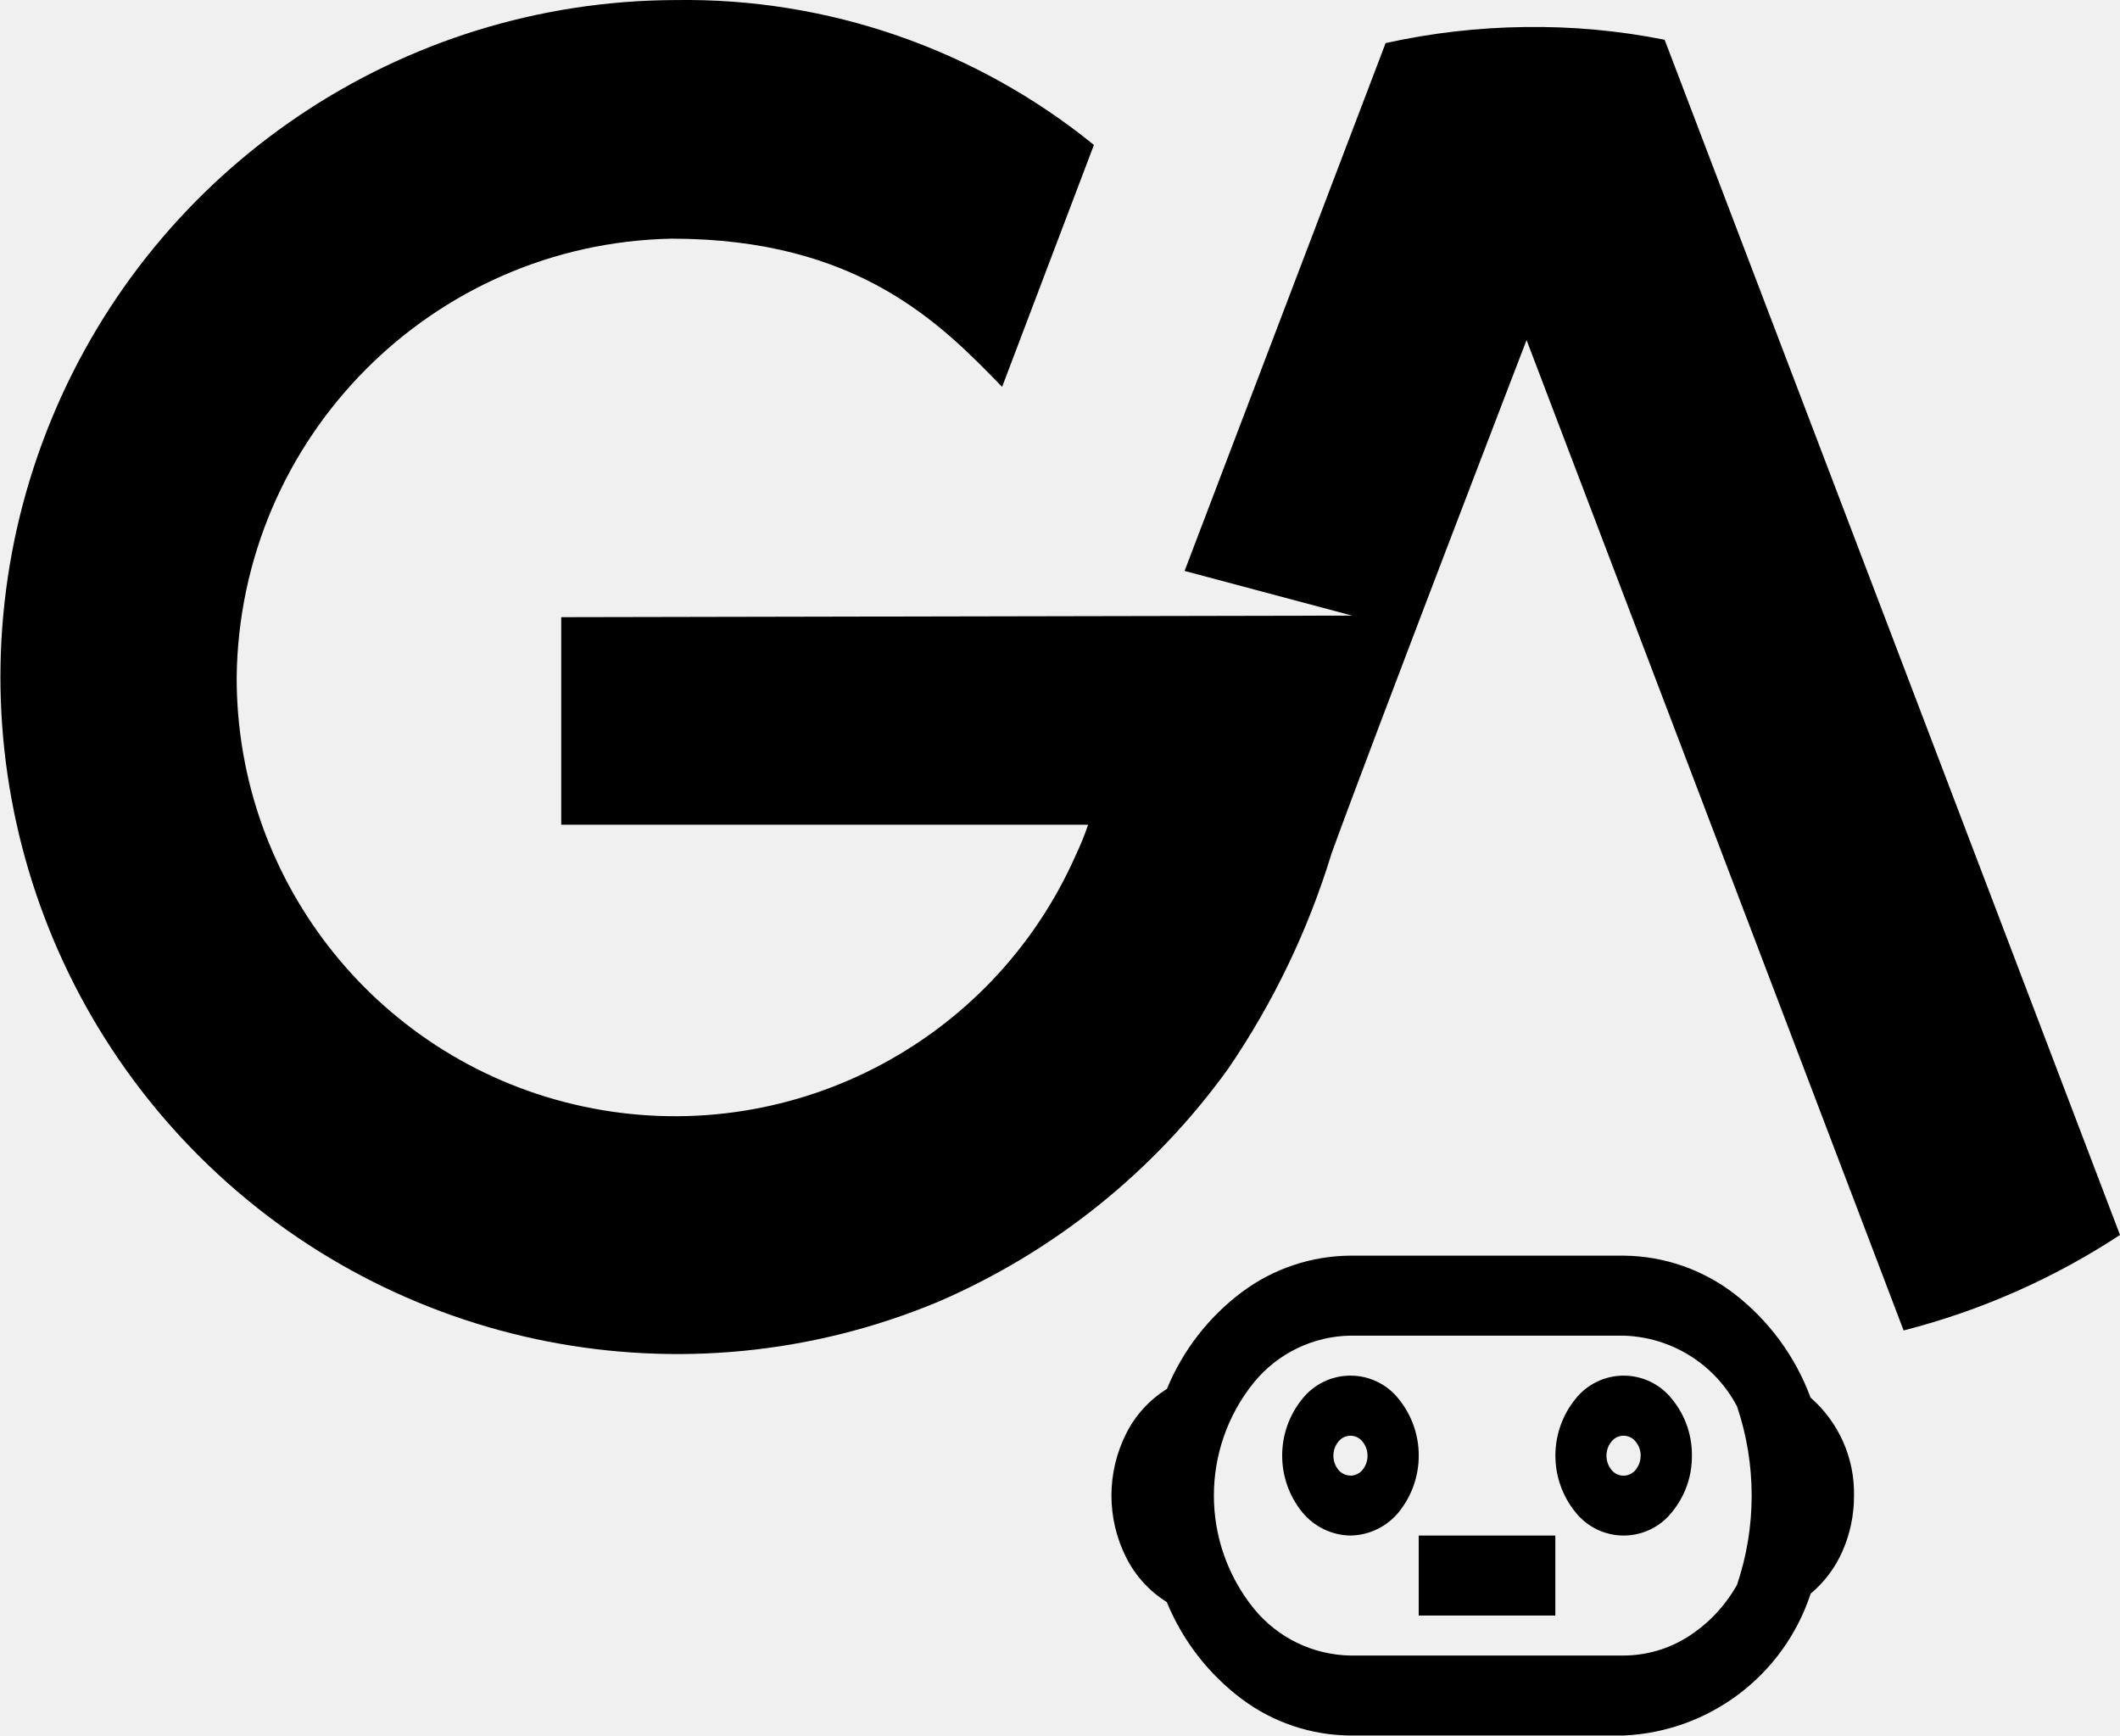
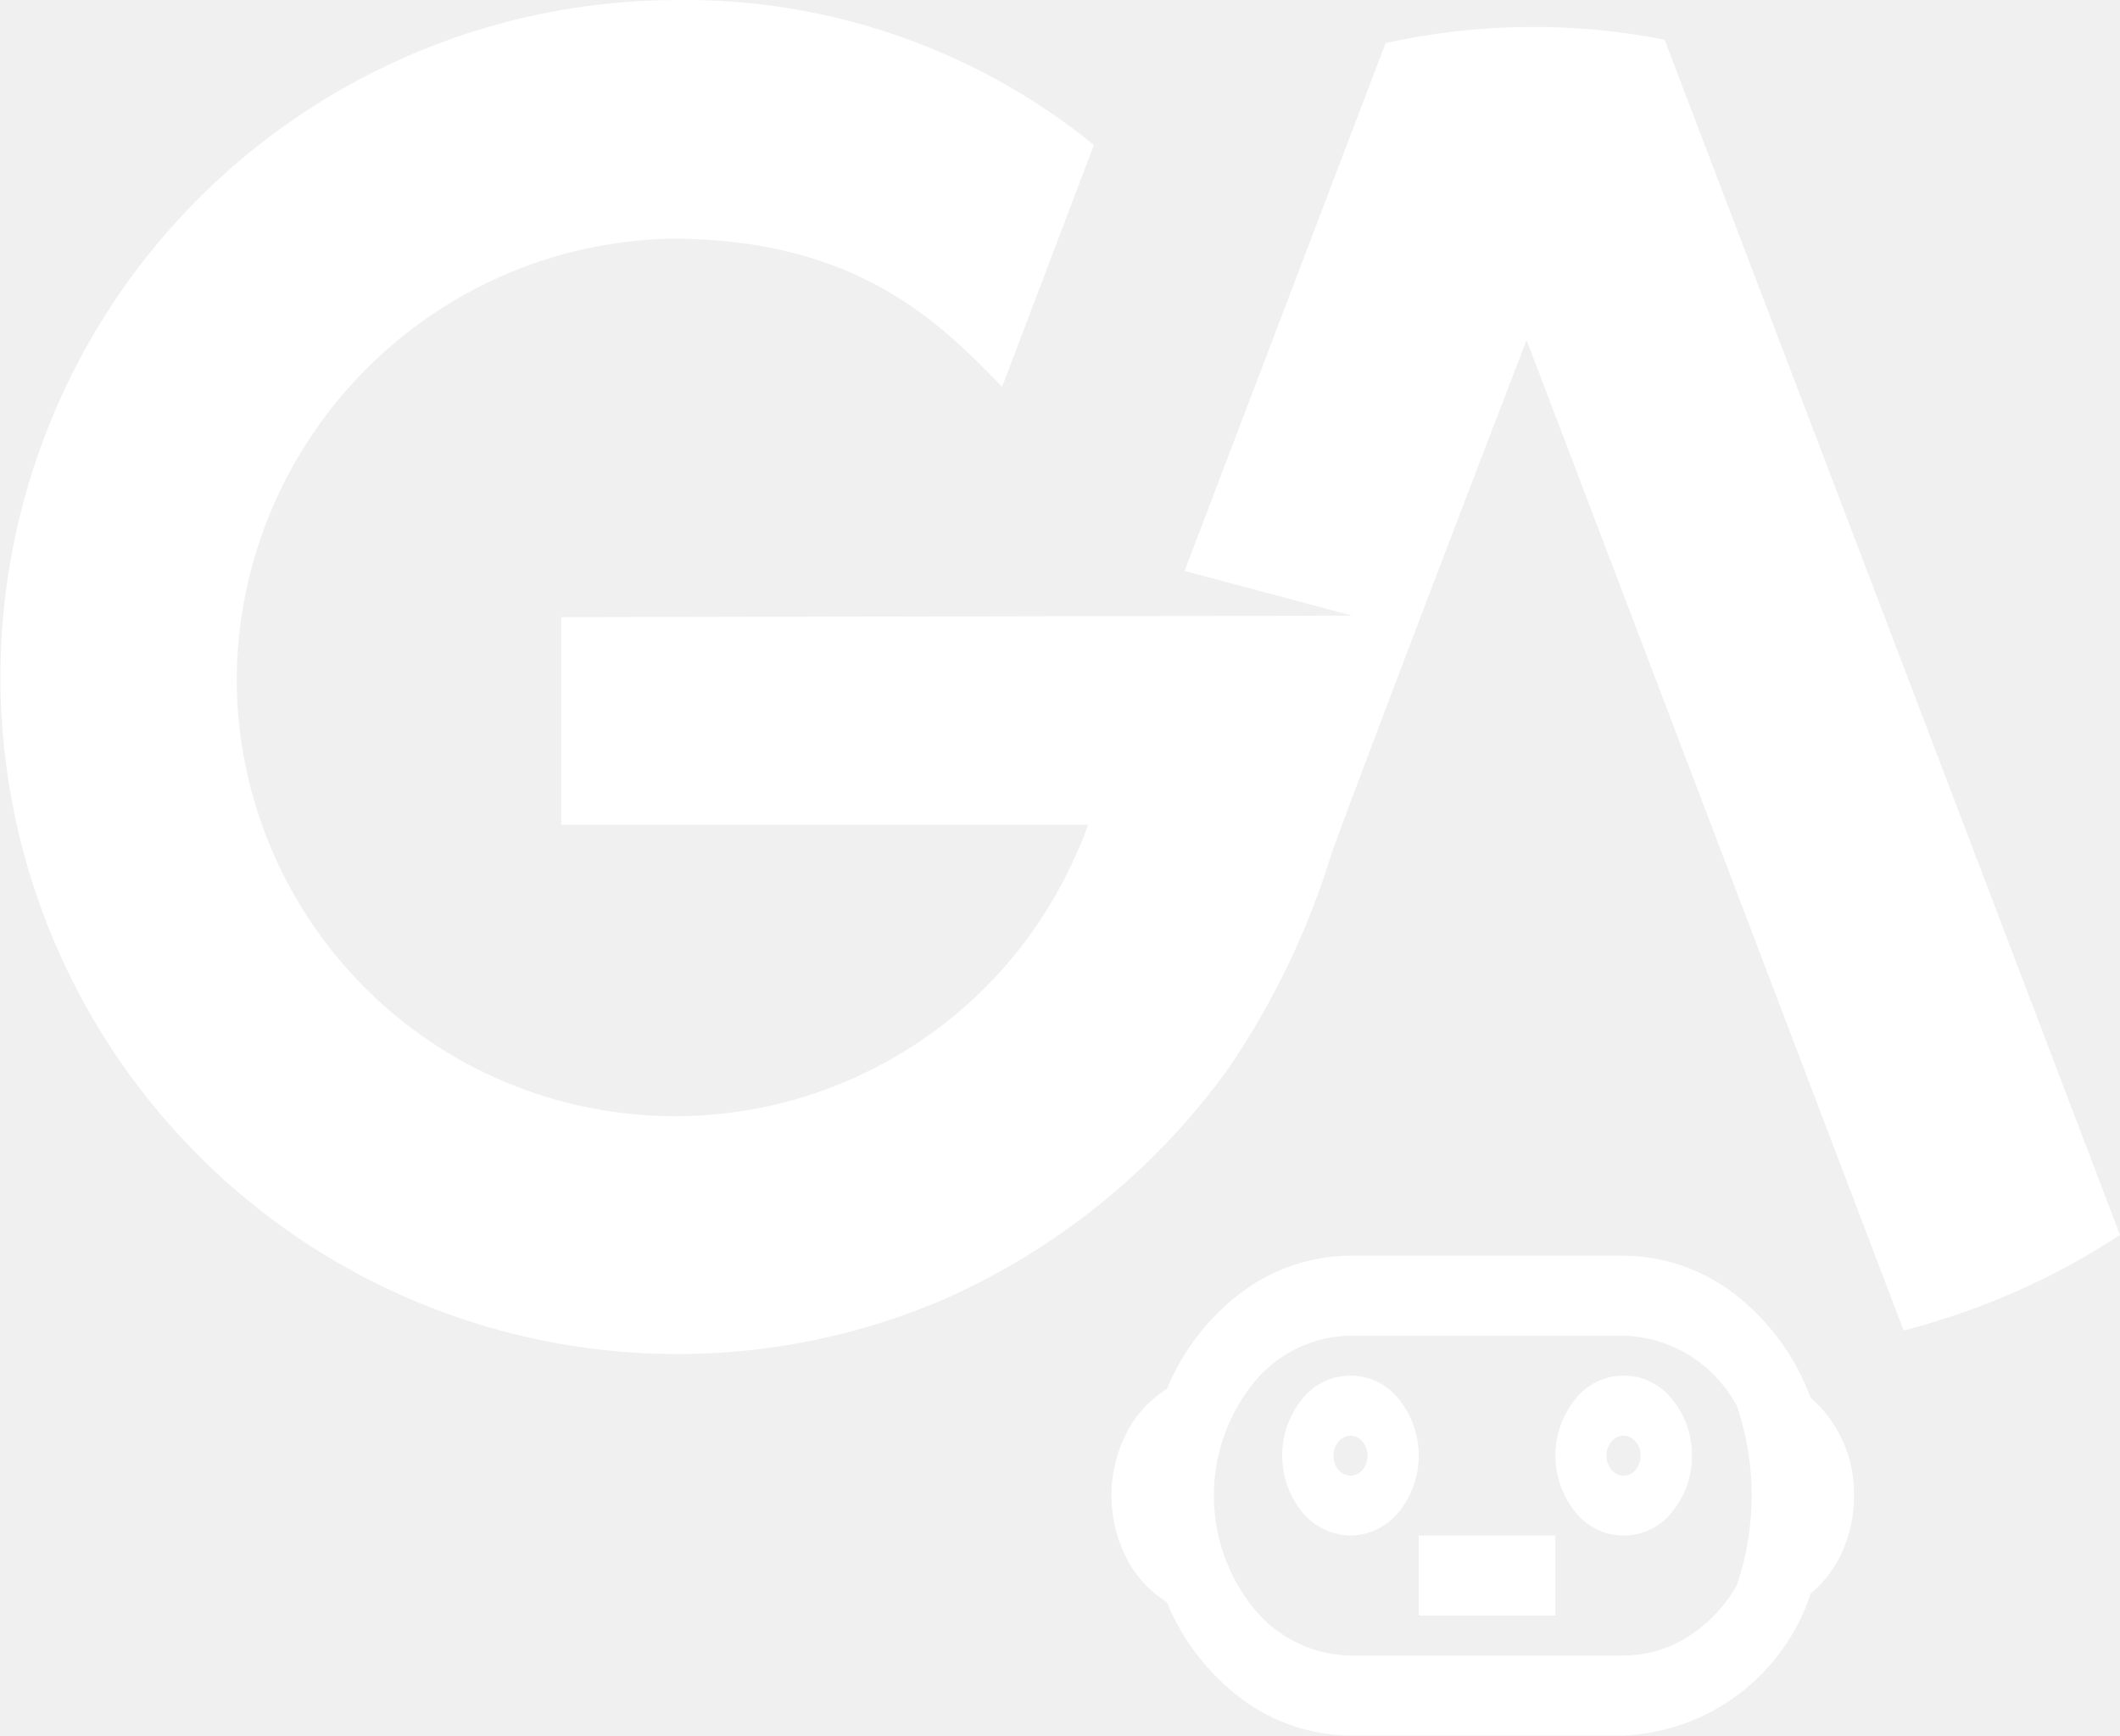
<svg xmlns="http://www.w3.org/2000/svg" width="74.392" height="60.895" viewBox="0 0 74.392 60.895">
  <g id="Group_2" data-name="Group 2" transform="translate(-0.901 -0.968)">
-     <path id="패스_89" data-name="패스 89" d="M67.7,47.65,54.469,12.9s-5.345,13.892-6.842,18.011A27.735,27.735,0,0,1,44,38.465a24.482,24.482,0,0,1-10.189,8.184A23.754,23.754,0,1,1,24.6.97,22.741,22.741,0,0,1,39.287,6.053l-3.221,8.489c-2.132-2.192-5.032-5.2-11.6-5.2a15.575,15.575,0,0,0-15.26,15.38,15.379,15.379,0,0,0,29.438,6.265,9.837,9.837,0,0,0,.439-1.081H20.595V22.623l27.752-.055L42.469,21l7.054-18.52a23.969,23.969,0,0,1,4.9-.564,23.306,23.306,0,0,1,4.891.447Q67.307,23.32,75.293,44.3A25.212,25.212,0,0,1,67.7,47.65Z" transform="translate(0 0)" fill="#000" />
-     <path id="패스_90" data-name="패스 90" d="M221.55,234.583h-4.793v2.806h4.793Z" transform="translate(-166.072 -179.736)" fill="#000" />
-     <path id="패스_91" data-name="패스 91" d="M198.371,215.862a2.235,2.235,0,0,0,1.695-.822,3.155,3.155,0,0,0,0-3.968,2.158,2.158,0,0,0-3.389,0,3.155,3.155,0,0,0,0,3.968,2.235,2.235,0,0,0,1.694.822Zm0-2.1a.558.558,0,0,0,.424-.205.788.788,0,0,0,0-.992.539.539,0,0,0-.847,0,.789.789,0,0,0,0,.992A.558.558,0,0,0,198.371,213.757Z" transform="translate(-150.082 -161.015)" fill="#000" fill-rule="evenodd" />
-     <path id="패스_92" data-name="패스 92" d="M242.332,213.056a3.068,3.068,0,0,1-.7,1.984,2.158,2.158,0,0,1-3.389,0,3.156,3.156,0,0,1,0-3.968,2.158,2.158,0,0,1,3.389,0A3.067,3.067,0,0,1,242.332,213.056Zm-1.8,0a.766.766,0,0,1-.176.5.54.54,0,0,1-.847,0,.789.789,0,0,1,0-.992.54.54,0,0,1,.847,0A.767.767,0,0,1,240.535,213.056Z" transform="translate(-182.061 -161.015)" fill="#000" fill-rule="evenodd" />
-     <path id="패스_93" data-name="패스 93" d="M171.945,204.159a8.088,8.088,0,0,0,2.652,3.414,6.432,6.432,0,0,0,3.79,1.264h9.586a7.24,7.24,0,0,0,6.564-4.977,4.078,4.078,0,0,0,1.121-1.5,4.794,4.794,0,0,0,.4-1.939,4.451,4.451,0,0,0-1.524-3.44,8.2,8.2,0,0,0-2.653-3.625A6.457,6.457,0,0,0,187.973,192h-9.586a6.434,6.434,0,0,0-3.789,1.264,8.091,8.091,0,0,0-2.651,3.413,3.9,3.9,0,0,0-1.421,1.55,4.831,4.831,0,0,0,0,4.38,3.9,3.9,0,0,0,1.421,1.55Zm6.442-9.352h9.586a4.65,4.65,0,0,1,3.981,2.483,9.8,9.8,0,0,1,0,6.258,5.151,5.151,0,0,1-1.725,1.825,4.241,4.241,0,0,1-2.256.658h-9.586A4.469,4.469,0,0,1,175,204.386a6.311,6.311,0,0,1,0-7.937A4.469,4.469,0,0,1,178.387,194.806Z" transform="translate(-130.099 -146.974)" fill="#000" fill-rule="evenodd" />
+     <path id="패스_89" data-name="패스 89" d="M67.7,47.65,54.469,12.9s-5.345,13.892-6.842,18.011A27.735,27.735,0,0,1,44,38.465a24.482,24.482,0,0,1-10.189,8.184A23.754,23.754,0,1,1,24.6.97,22.741,22.741,0,0,1,39.287,6.053l-3.221,8.489c-2.132-2.192-5.032-5.2-11.6-5.2a15.575,15.575,0,0,0-15.26,15.38,15.379,15.379,0,0,0,29.438,6.265,9.837,9.837,0,0,0,.439-1.081H20.595V22.623l27.752-.055L42.469,21l7.054-18.52a23.969,23.969,0,0,1,4.9-.564,23.306,23.306,0,0,1,4.891.447Q67.307,23.32,75.293,44.3A25.212,25.212,0,0,1,67.7,47.65Z" transform="translate(0 0)" fill="#fff" />
+     <path id="패스_90" data-name="패스 90" d="M221.55,234.583h-4.793v2.806h4.793Z" transform="translate(-166.072 -179.736)" fill="#fff" />
+     <path id="패스_91" data-name="패스 91" d="M198.371,215.862a2.235,2.235,0,0,0,1.695-.822,3.155,3.155,0,0,0,0-3.968,2.158,2.158,0,0,0-3.389,0,3.155,3.155,0,0,0,0,3.968,2.235,2.235,0,0,0,1.694.822Zm0-2.1a.558.558,0,0,0,.424-.205.788.788,0,0,0,0-.992.539.539,0,0,0-.847,0,.789.789,0,0,0,0,.992A.558.558,0,0,0,198.371,213.757Z" transform="translate(-150.082 -161.015)" fill="#fff" fill-rule="evenodd" />
+     <path id="패스_92" data-name="패스 92" d="M242.332,213.056a3.068,3.068,0,0,1-.7,1.984,2.158,2.158,0,0,1-3.389,0,3.156,3.156,0,0,1,0-3.968,2.158,2.158,0,0,1,3.389,0A3.067,3.067,0,0,1,242.332,213.056Zm-1.8,0a.766.766,0,0,1-.176.5.54.54,0,0,1-.847,0,.789.789,0,0,1,0-.992.54.54,0,0,1,.847,0A.767.767,0,0,1,240.535,213.056Z" transform="translate(-182.061 -161.015)" fill="#fff" fill-rule="evenodd" />
+     <path id="패스_93" data-name="패스 93" d="M171.945,204.159a8.088,8.088,0,0,0,2.652,3.414,6.432,6.432,0,0,0,3.79,1.264h9.586a7.24,7.24,0,0,0,6.564-4.977,4.078,4.078,0,0,0,1.121-1.5,4.794,4.794,0,0,0,.4-1.939,4.451,4.451,0,0,0-1.524-3.44,8.2,8.2,0,0,0-2.653-3.625A6.457,6.457,0,0,0,187.973,192h-9.586a6.434,6.434,0,0,0-3.789,1.264,8.091,8.091,0,0,0-2.651,3.413,3.9,3.9,0,0,0-1.421,1.55,4.831,4.831,0,0,0,0,4.38,3.9,3.9,0,0,0,1.421,1.55Zm6.442-9.352h9.586a4.65,4.65,0,0,1,3.981,2.483,9.8,9.8,0,0,1,0,6.258,5.151,5.151,0,0,1-1.725,1.825,4.241,4.241,0,0,1-2.256.658h-9.586A4.469,4.469,0,0,1,175,204.386a6.311,6.311,0,0,1,0-7.937A4.469,4.469,0,0,1,178.387,194.806Z" transform="translate(-130.099 -146.974)" fill="#fff" fill-rule="evenodd" />
  </g>
</svg>
